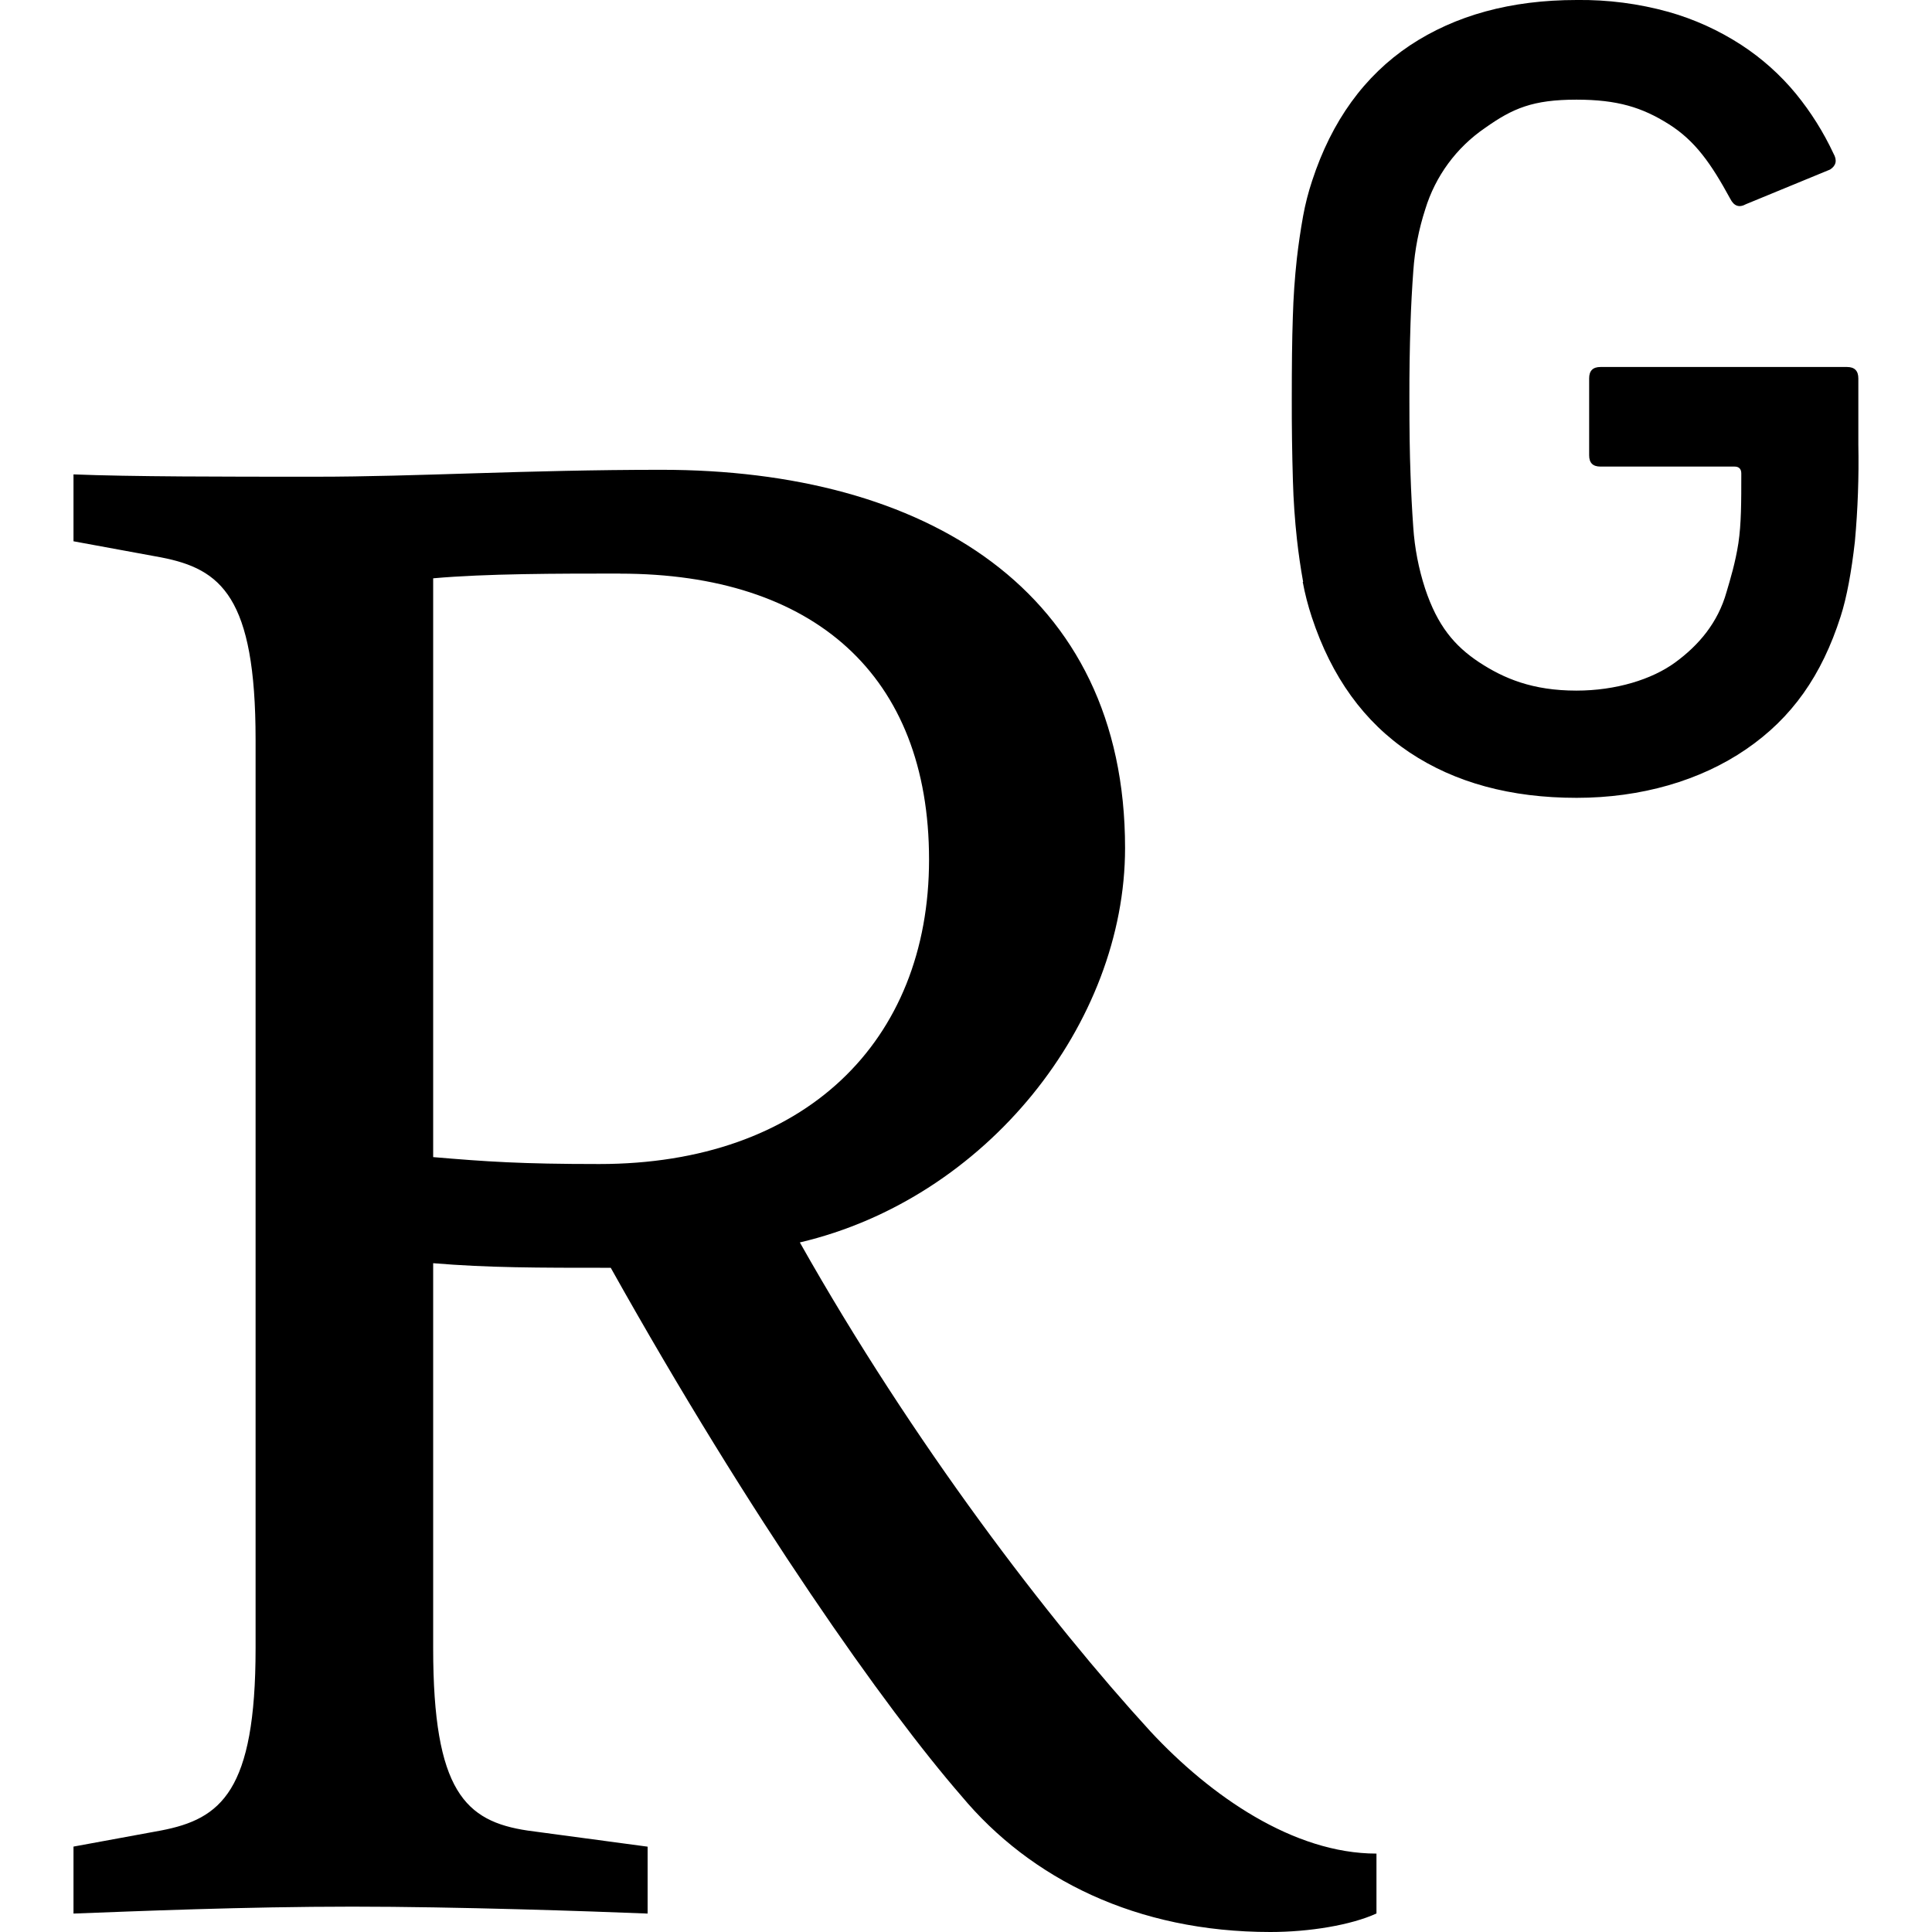
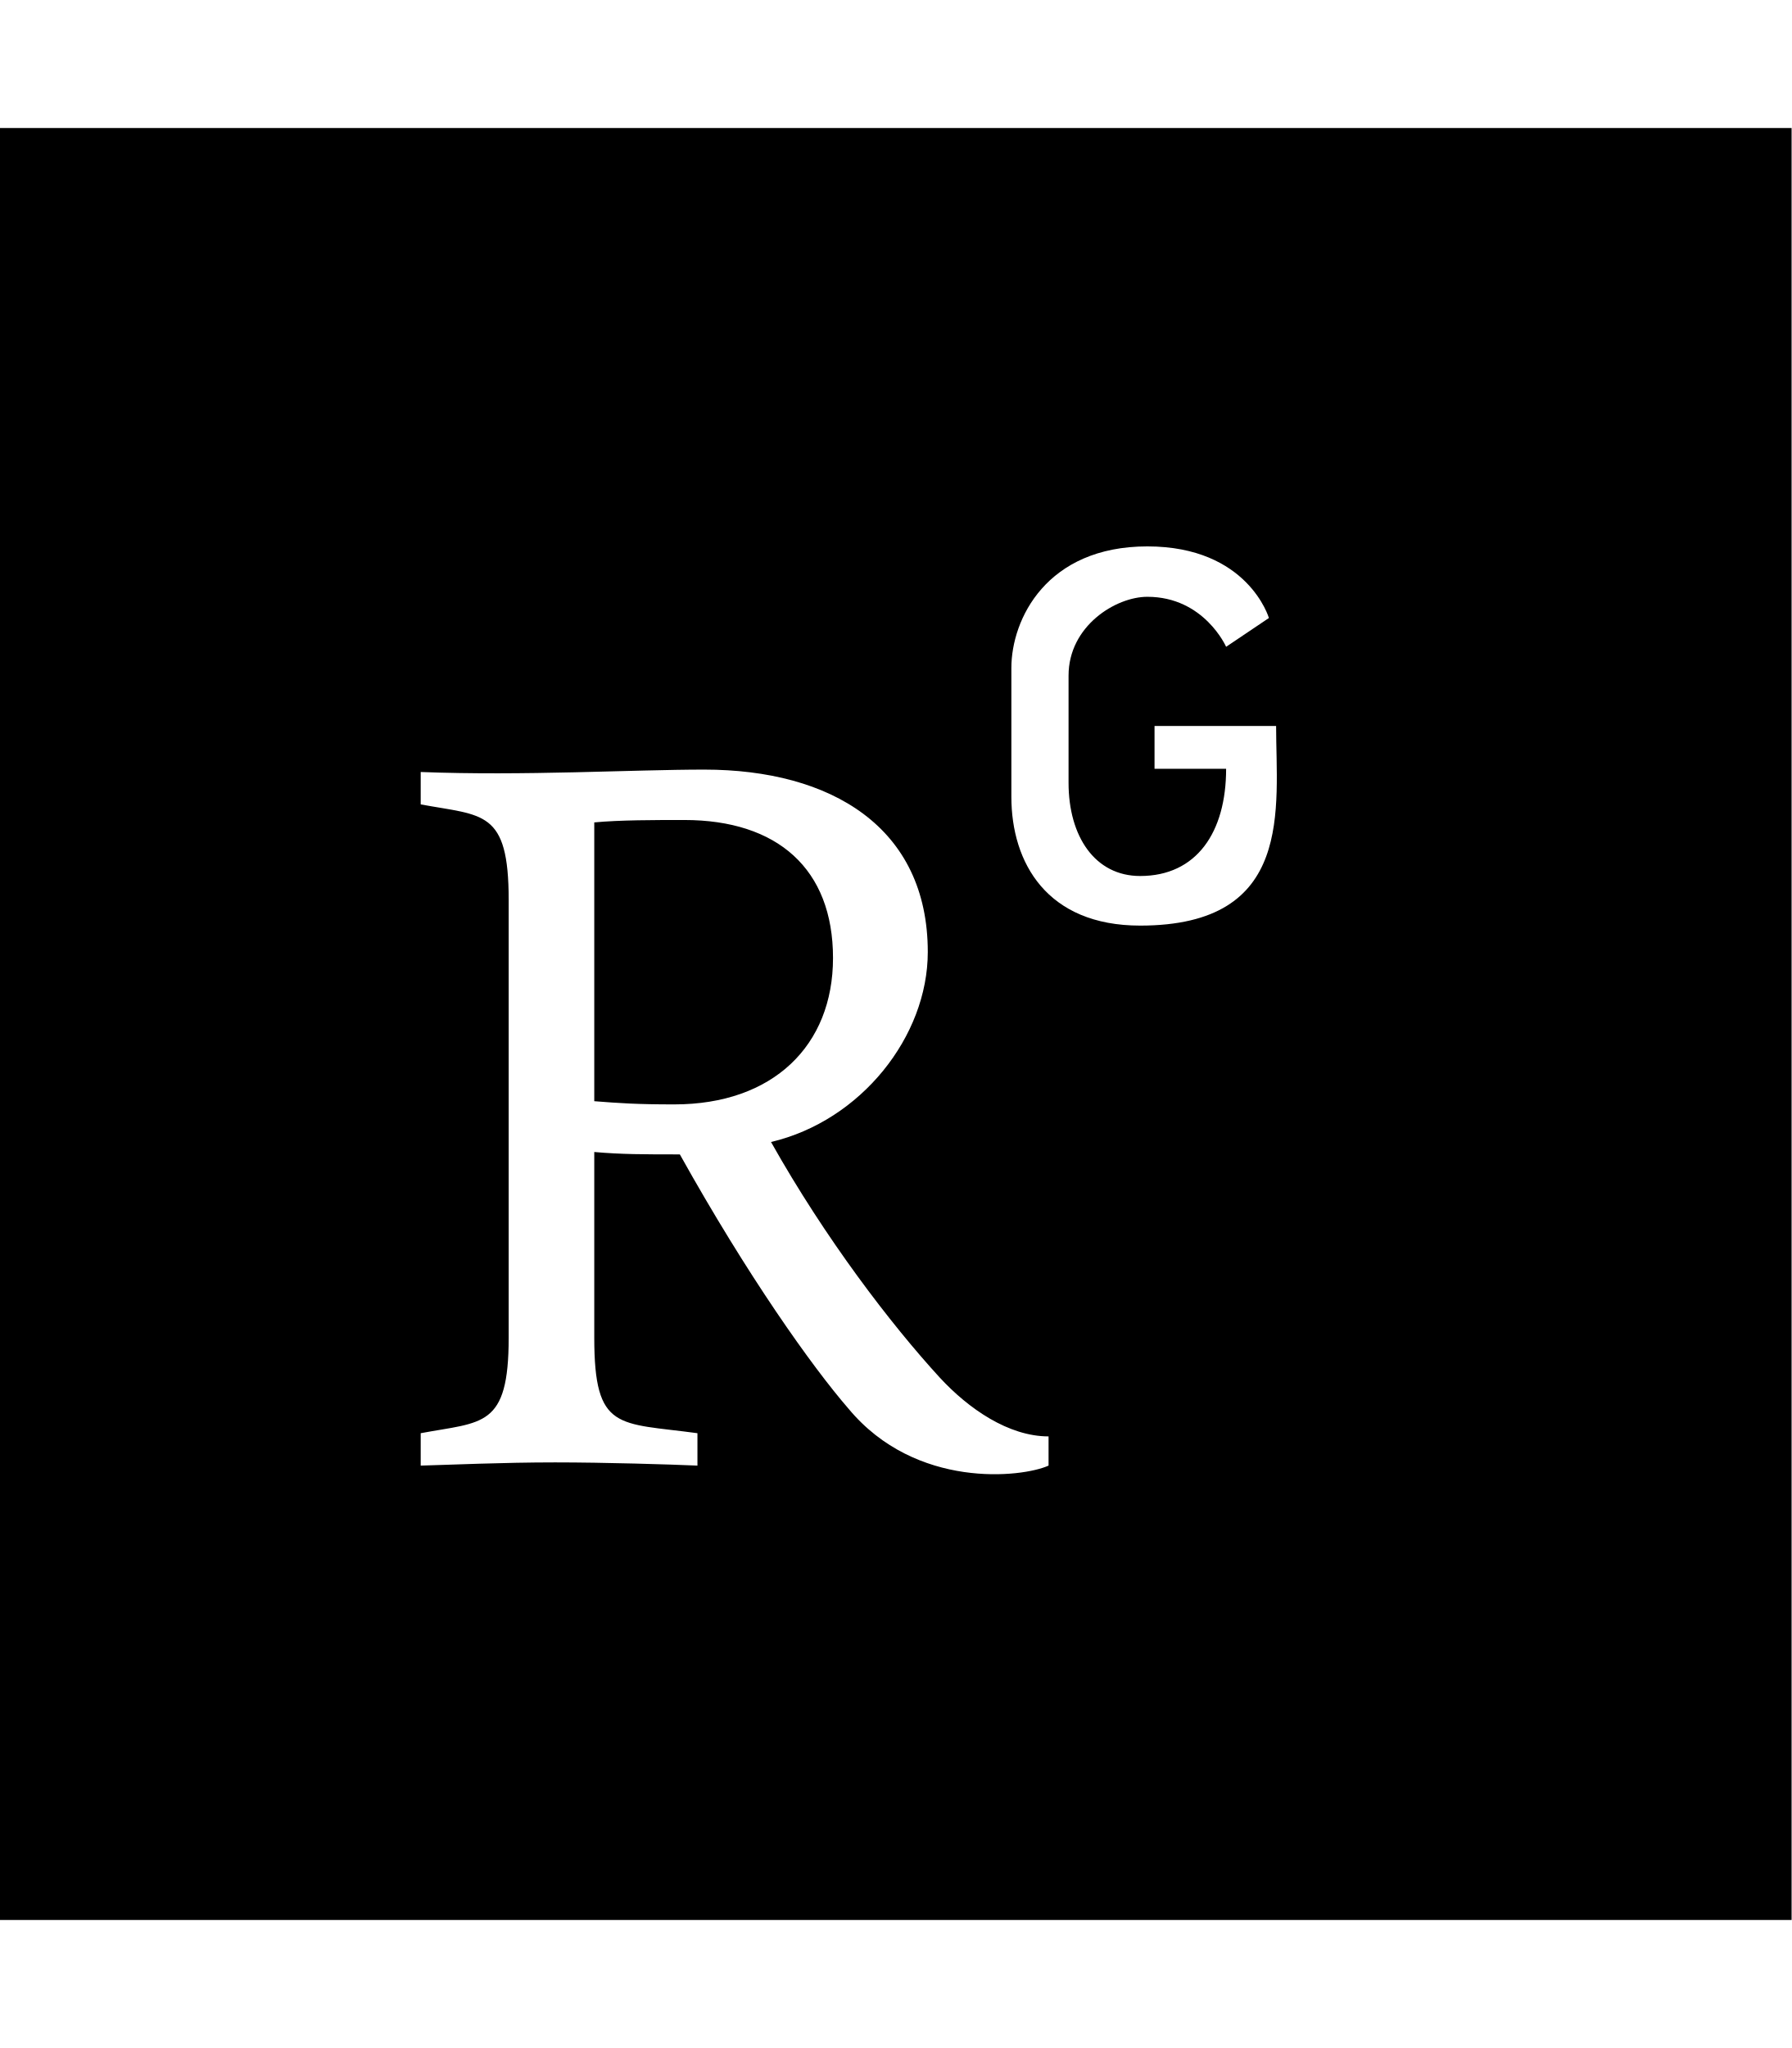
- <svg xmlns="http://www.w3.org/2000/svg" viewBox="0 0 24 24">
-   <path d="m19.586 0c-.818 0-1.508.19-2.073.565-.563.377-.97.936-1.213 1.68a3.193 3.193 0 0 0 -.112.437 8.365 8.365 0 0 0 -.078.53 9 9 0 0 0 -.05.727c-.01.282-.013.621-.013 1.016a31.121 31.123 0 0 0 .014 1.017 9 9 0 0 0 .05.727 7.946 7.946 0 0 0 .077.53h-.005a3.334 3.334 0 0 0 .113.438c.245.743.65 1.303 1.214 1.68.565.376 1.256.564 2.075.564.8 0 1.536-.213 2.105-.603.57-.39.94-.916 1.175-1.65.076-.235.135-.558.177-.93a10.9 10.9 0 0 0 .043-1.207v-.82c0-.095-.047-.142-.14-.142h-3.064c-.094 0-.14.047-.14.141v.956c0 .094.046.14.14.14h1.666c.056 0 .084.03.084.086 0 .36 0 .62-.036.865-.038.244-.1.447-.147.606-.108.385-.348.664-.638.876s-.738.35-1.227.35c-.545 0-.901-.15-1.21-.353-.306-.203-.517-.454-.67-.915a3.136 3.136 0 0 1 -.147-.762 17.366 17.367 0 0 1 -.034-.656c-.01-.26-.014-.572-.014-.939a26.401 26.403 0 0 1 .014-.938 15.821 15.822 0 0 1 .035-.656 3.19 3.19 0 0 1 .148-.76 1.89 1.89 0 0 1 .742-1.01c.344-.244.593-.352 1.137-.352.508 0 .815.096 1.144.303.33.207.528.492.764.925.047.094.111.118.198.07l1.044-.43c.075-.048.09-.115.042-.199a3.549 3.549 0 0 0 -.466-.742 3 3 0 0 0 -.679-.607 3.313 3.313 0 0 0 -.903-.41 4.068 4.068 0 0 0 -1.142-.148zm-11.369 5.836c-1.69 0-3.036.086-4.297.086-1.146 0-2.291 0-3.007-.029v.831l1.088.2c.744.144 1.174.488 1.174 2.264v11.288c0 1.777-.43 2.12-1.174 2.263l-1.088.2v.832c.773-.029 2.12-.086 3.465-.086 1.29 0 2.951.057 3.667.086v-.831l-1.49-.2c-.773-.115-1.174-.487-1.174-2.264v-4.784c.688.057 1.29.057 2.206.057 1.748 3.123 3.41 5.472 4.355 6.56.86 1.032 2.177 1.691 3.839 1.691.487 0 1.003-.086 1.318-.23v-.744c-1.031 0-2.063-.716-2.808-1.518-1.26-1.376-2.95-3.582-4.355-6.074 2.32-.545 4.04-2.722 4.04-4.9 0-3.208-2.492-4.698-5.758-4.698zm-.515 1.29c2.406 0 3.839 1.26 3.839 3.552 0 2.263-1.547 3.782-4.097 3.782-.974 0-1.404-.03-2.063-.086v-7.19c.66-.059 1.547-.059 2.32-.059z" />
+ <svg xmlns="http://www.w3.org/2000/svg" viewBox="0 0 448 512">
+   <path d="M0 32v448h448V32H0zm262.2 334.4c-6.6 3-33.2 6-50-14.2-9.2-10.6-25.3-33.3-42.2-63.6-8.9 0-14.7 0-21.4-.6v46.4c0 23.5 6 21.2 25.8 23.9v8.1c-6.9-.3-23.1-.8-35.6-.8-13.1 0-26.1 .6-33.6 .8v-8.1c15.5-2.9 22-1.3 22-23.9V225c0-22.6-6.4-21-22-23.9V193c25.8 1 53.1-.6 70.9-.6 31.7 0 55.9 14.4 55.9 45.6 0 21.1-16.7 42.2-39.2 47.5 13.6 24.2 30 45.6 42.2 58.9 7.2 7.8 17.2 14.7 27.2 14.7v7.3zm22.9-135c-23.3 0-32.2-15.7-32.2-32.2V167c0-12.2 8.8-30.4 34-30.4s30.4 17.9 30.4 17.9l-10.7 7.2s-5.5-12.5-19.7-12.5c-7.9 0-19.7 7.3-19.7 19.7v26.8c0 13.4 6.6 23.3 17.9 23.3 14.1 0 21.5-10.9 21.5-26.8h-17.9v-10.7h30.4c0 20.5 4.7 49.9-34 49.9zm-116.5 44.7c-9.4 0-13.6-.3-20-.8v-69.7c6.4-.6 15-.6 22.5-.6 23.3 0 37.2 12.2 37.2 34.5 0 21.9-15 36.6-39.7 36.6z" />
</svg>
